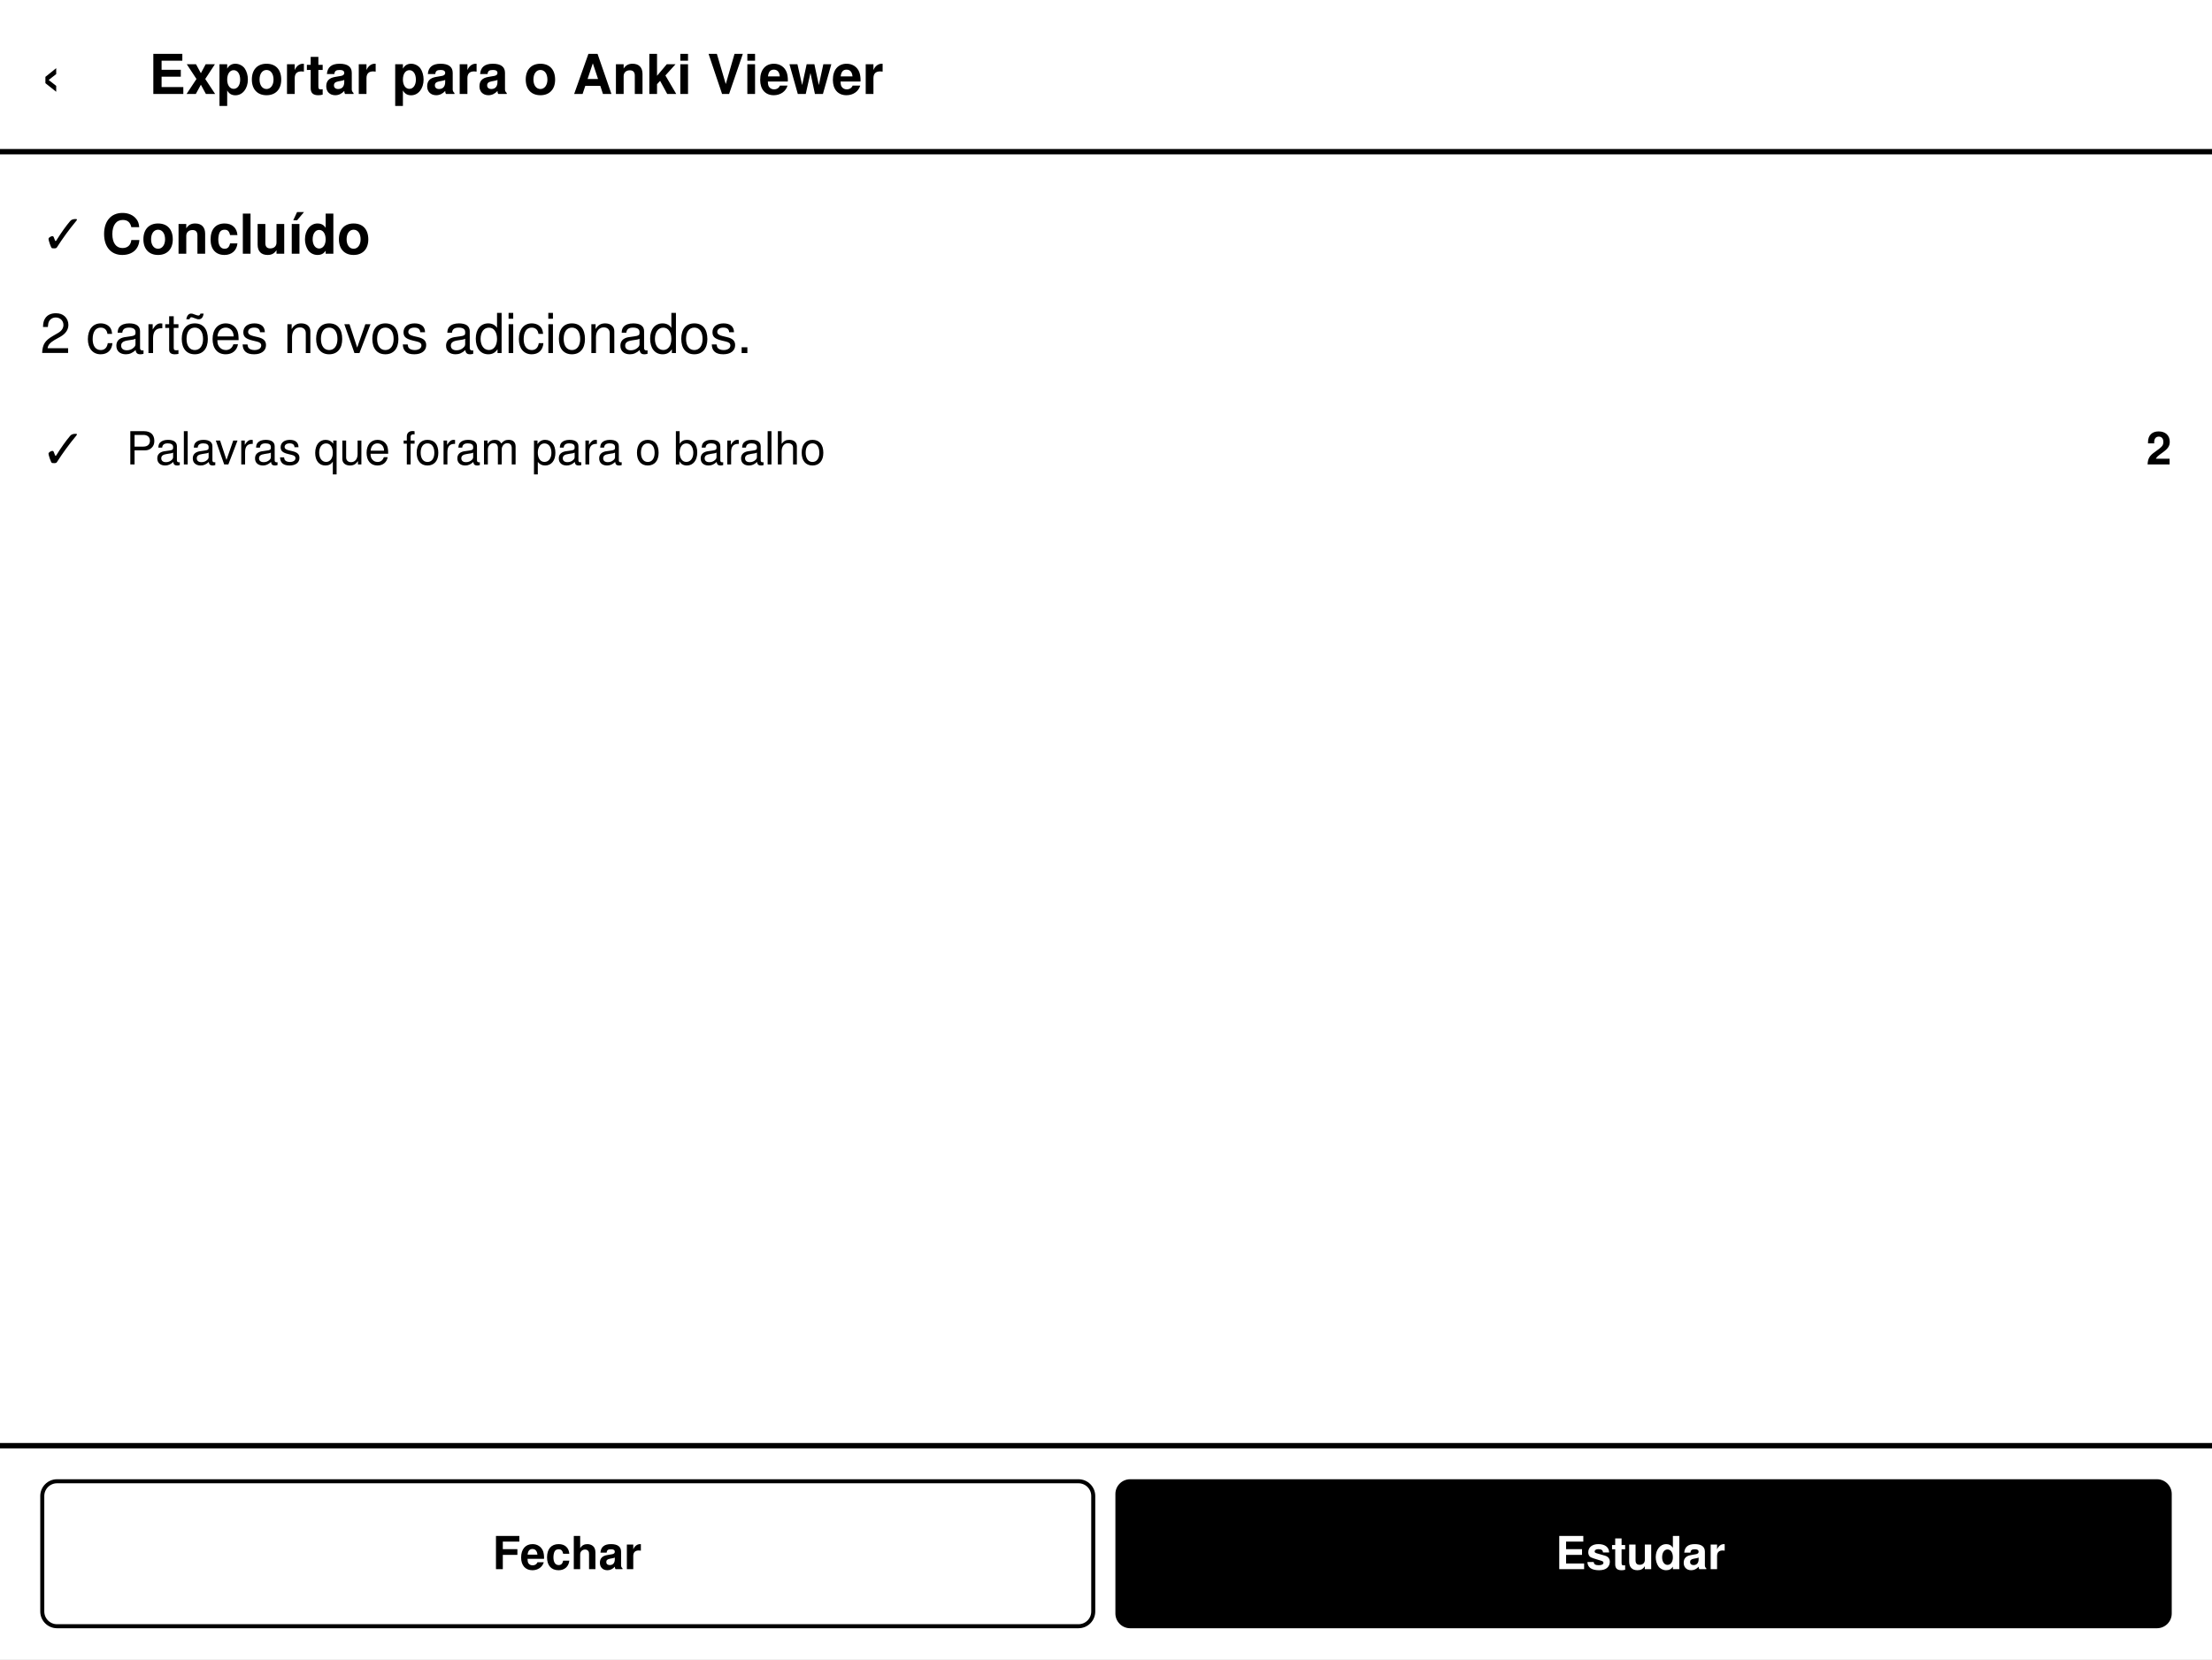
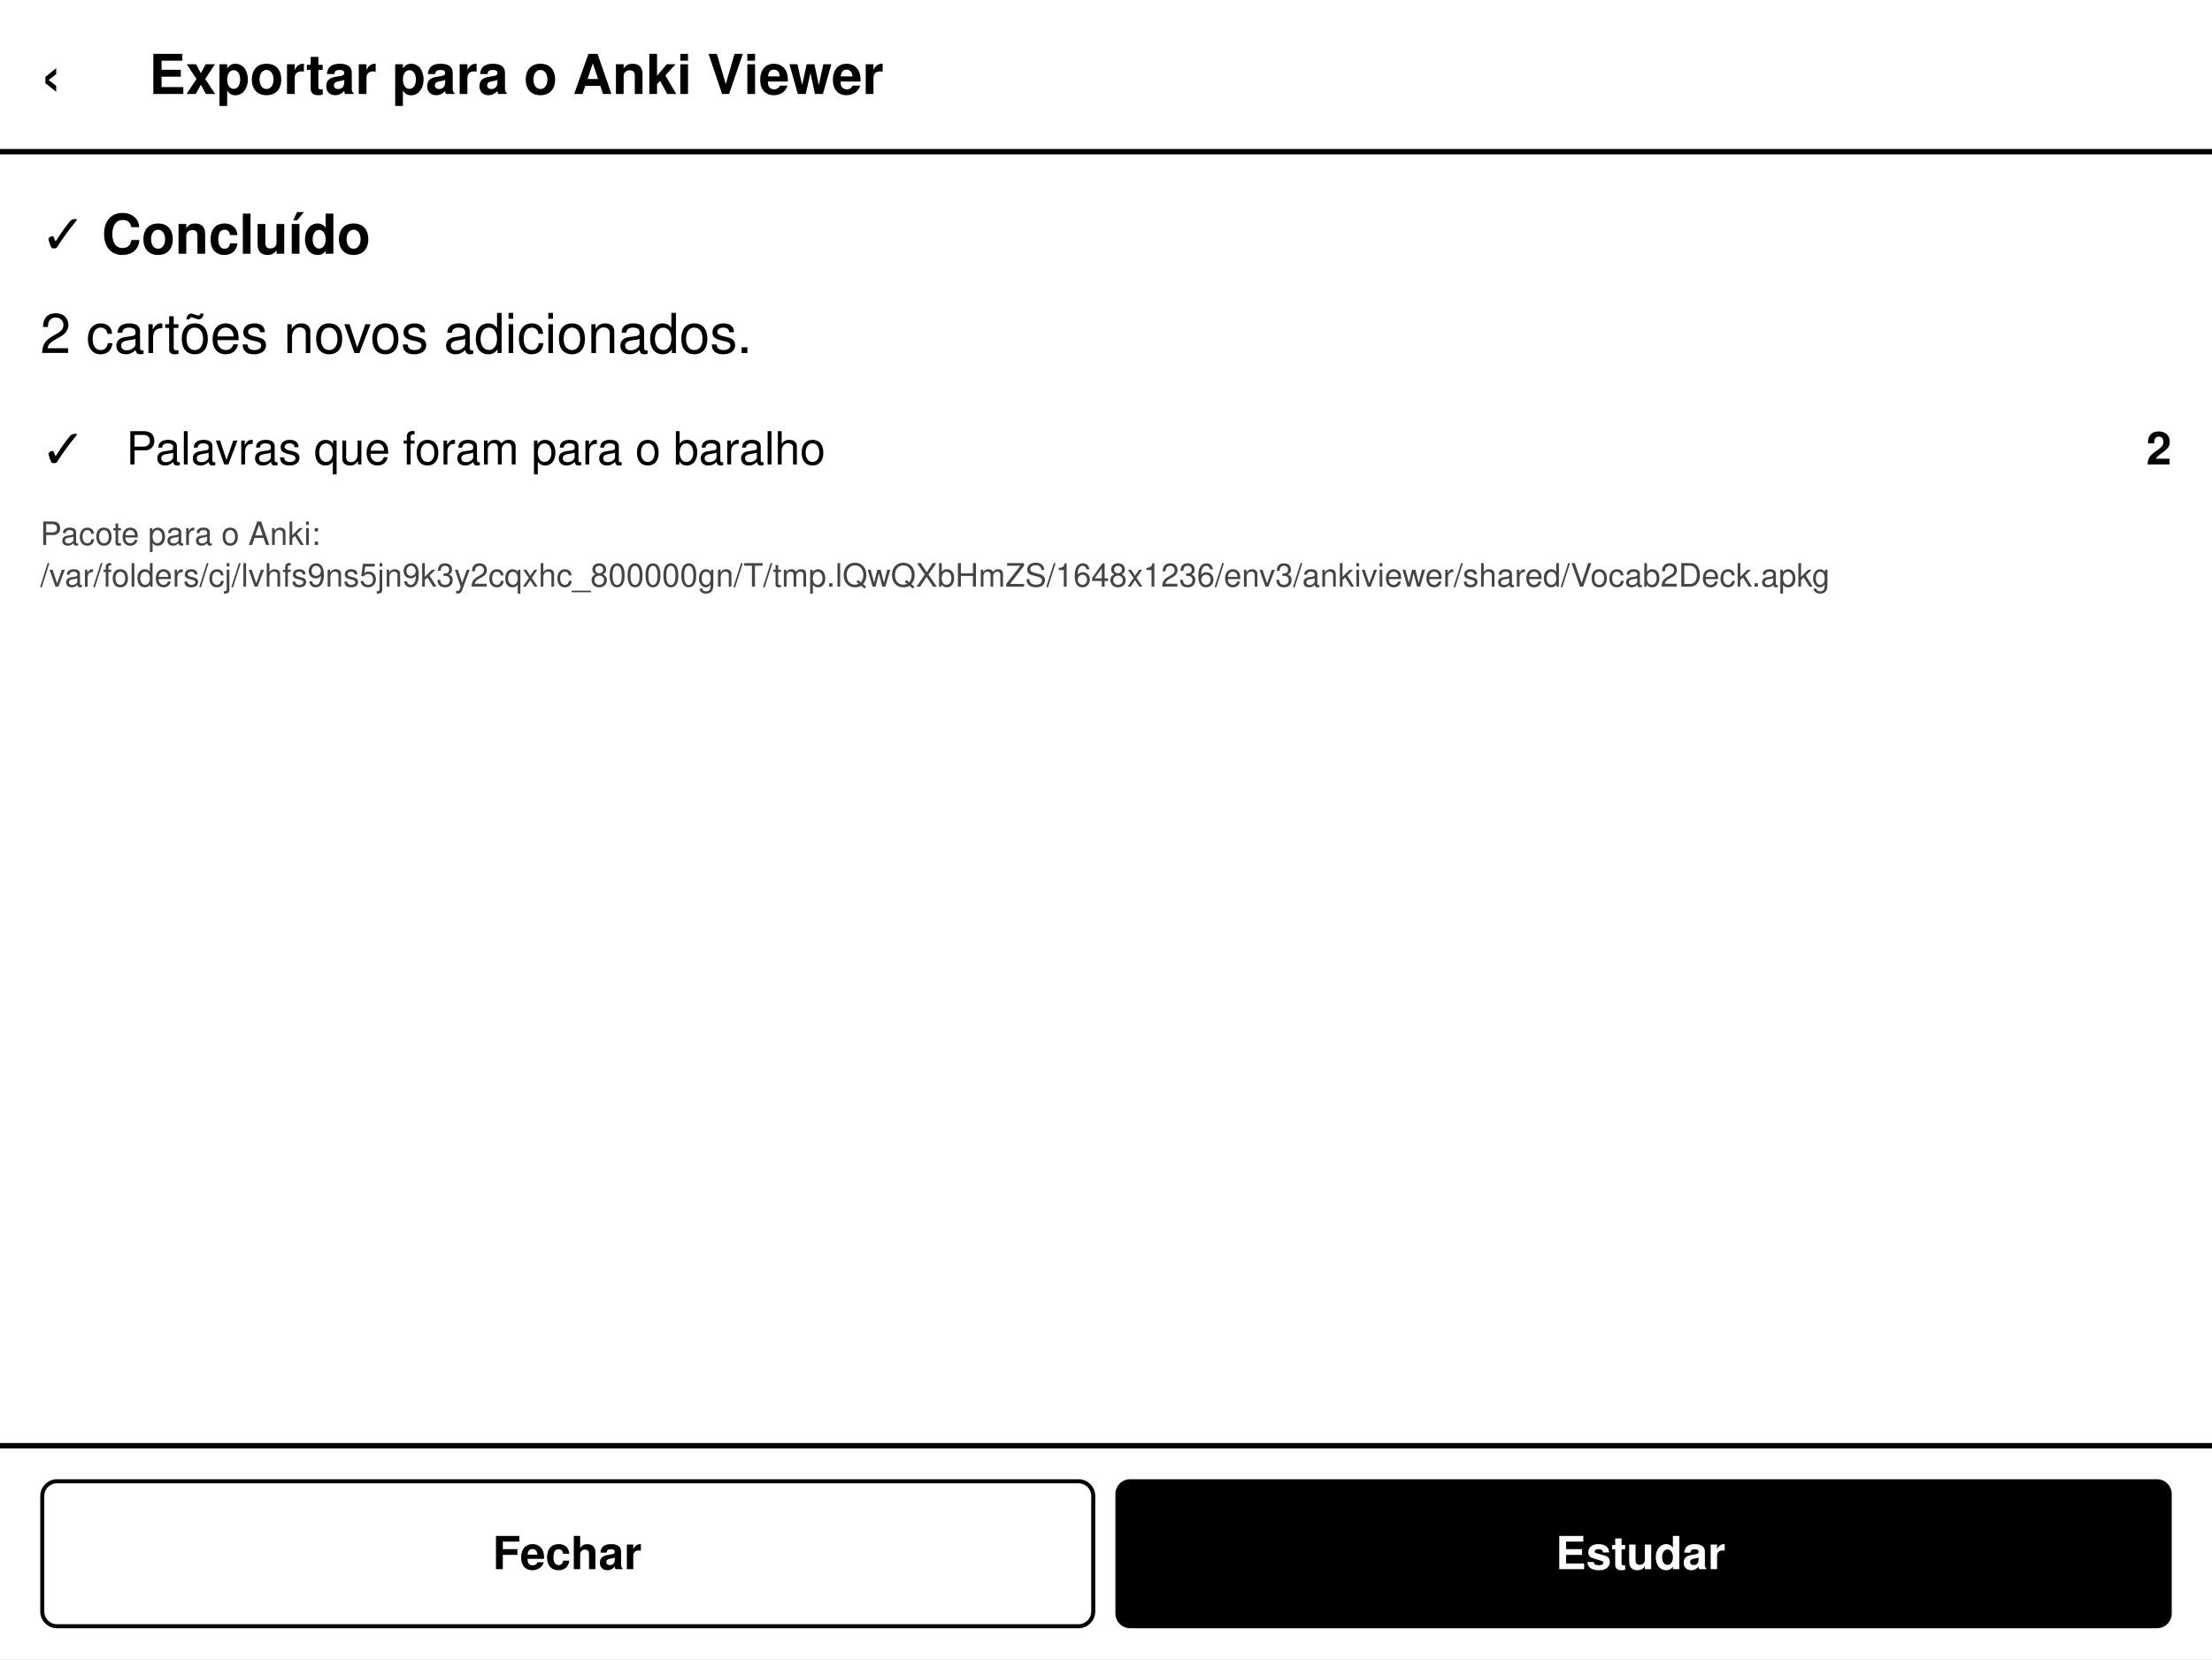
<svg xmlns="http://www.w3.org/2000/svg" width="1648" height="1236" viewBox="0 0 1648 1236" style="background:#fff">
  <rect x="0" y="0" width="1648" height="1236" rx="0" fill="#ffffff" />
  <text x="29" y="74" style="font-family:Helvetica, Arial, sans-serif;font-size:53px" fill="#000000">‹</text>
  <text x="111" y="70" style="font-family:Helvetica, Arial, sans-serif;font-weight:600;font-size:41px" fill="#000000">Exportar para o Anki Viewer</text>
  <rect x="0" y="111" width="1648" height="4" fill="#000000" />
  <text x="30" y="189" style="font-family:Helvetica, Arial, sans-serif;font-weight:600;font-size:41px" fill="#000000">✓ Concluído</text>
  <text x="30" y="263" style="font-family:Helvetica, Arial, sans-serif;font-size:41px" fill="#000000">2 cartões novos adicionados.</text>
  <text x="30" y="349" style="font-family:Helvetica, Arial, sans-serif;font-size:41px" fill="#000000">✓</text>
  <text x="94" y="346" style="font-family:Helvetica, Arial, sans-serif;font-size:34px" fill="#000000">Palavras que foram para o baralho</text>
  <text x="1599" y="346" style="font-family:Helvetica, Arial, sans-serif;font-weight:600;font-size:34px" fill="#000000">2</text>
+   <text x="30" y="406" text-anchor="start" style="font-family:Helvetica, Arial, sans-serif;font-size:24px" fill="#444444">Pacote para o Anki:</text>
+   <text x="30" y="437" text-anchor="start" style="font-family:Helvetica, Arial, sans-serif;font-size:24px" fill="#444444">/var/folders/cj/lvhfs9ns5jn9k3y2cqxhc_800000gn/T/tmp.lQwQXbHmZS/1648x1236/env3/ankiviewer/shared/Vocab2Deck.apkg</text>
  <rect x="0" y="1075" width="1648" height="4" fill="#000000" />
  <rect x="30" y="1102" width="786" height="111" rx="11" fill="#ffffff" />
  <rect x="31.5" y="1103.5" width="783.0" height="108.0" rx="11" fill="none" stroke="#000000" stroke-width="3" />
  <text x="367" y="1169" style="font-family:Helvetica, Arial, sans-serif;font-weight:600;font-size:34px" fill="#000000">Fechar</text>
  <rect x="831" y="1102" width="787" height="111" rx="11" fill="#000000" />
  <text x="1159" y="1169" style="font-family:Helvetica, Arial, sans-serif;font-weight:600;font-size:34px" fill="#ffffff">Estudar</text>
</svg>
